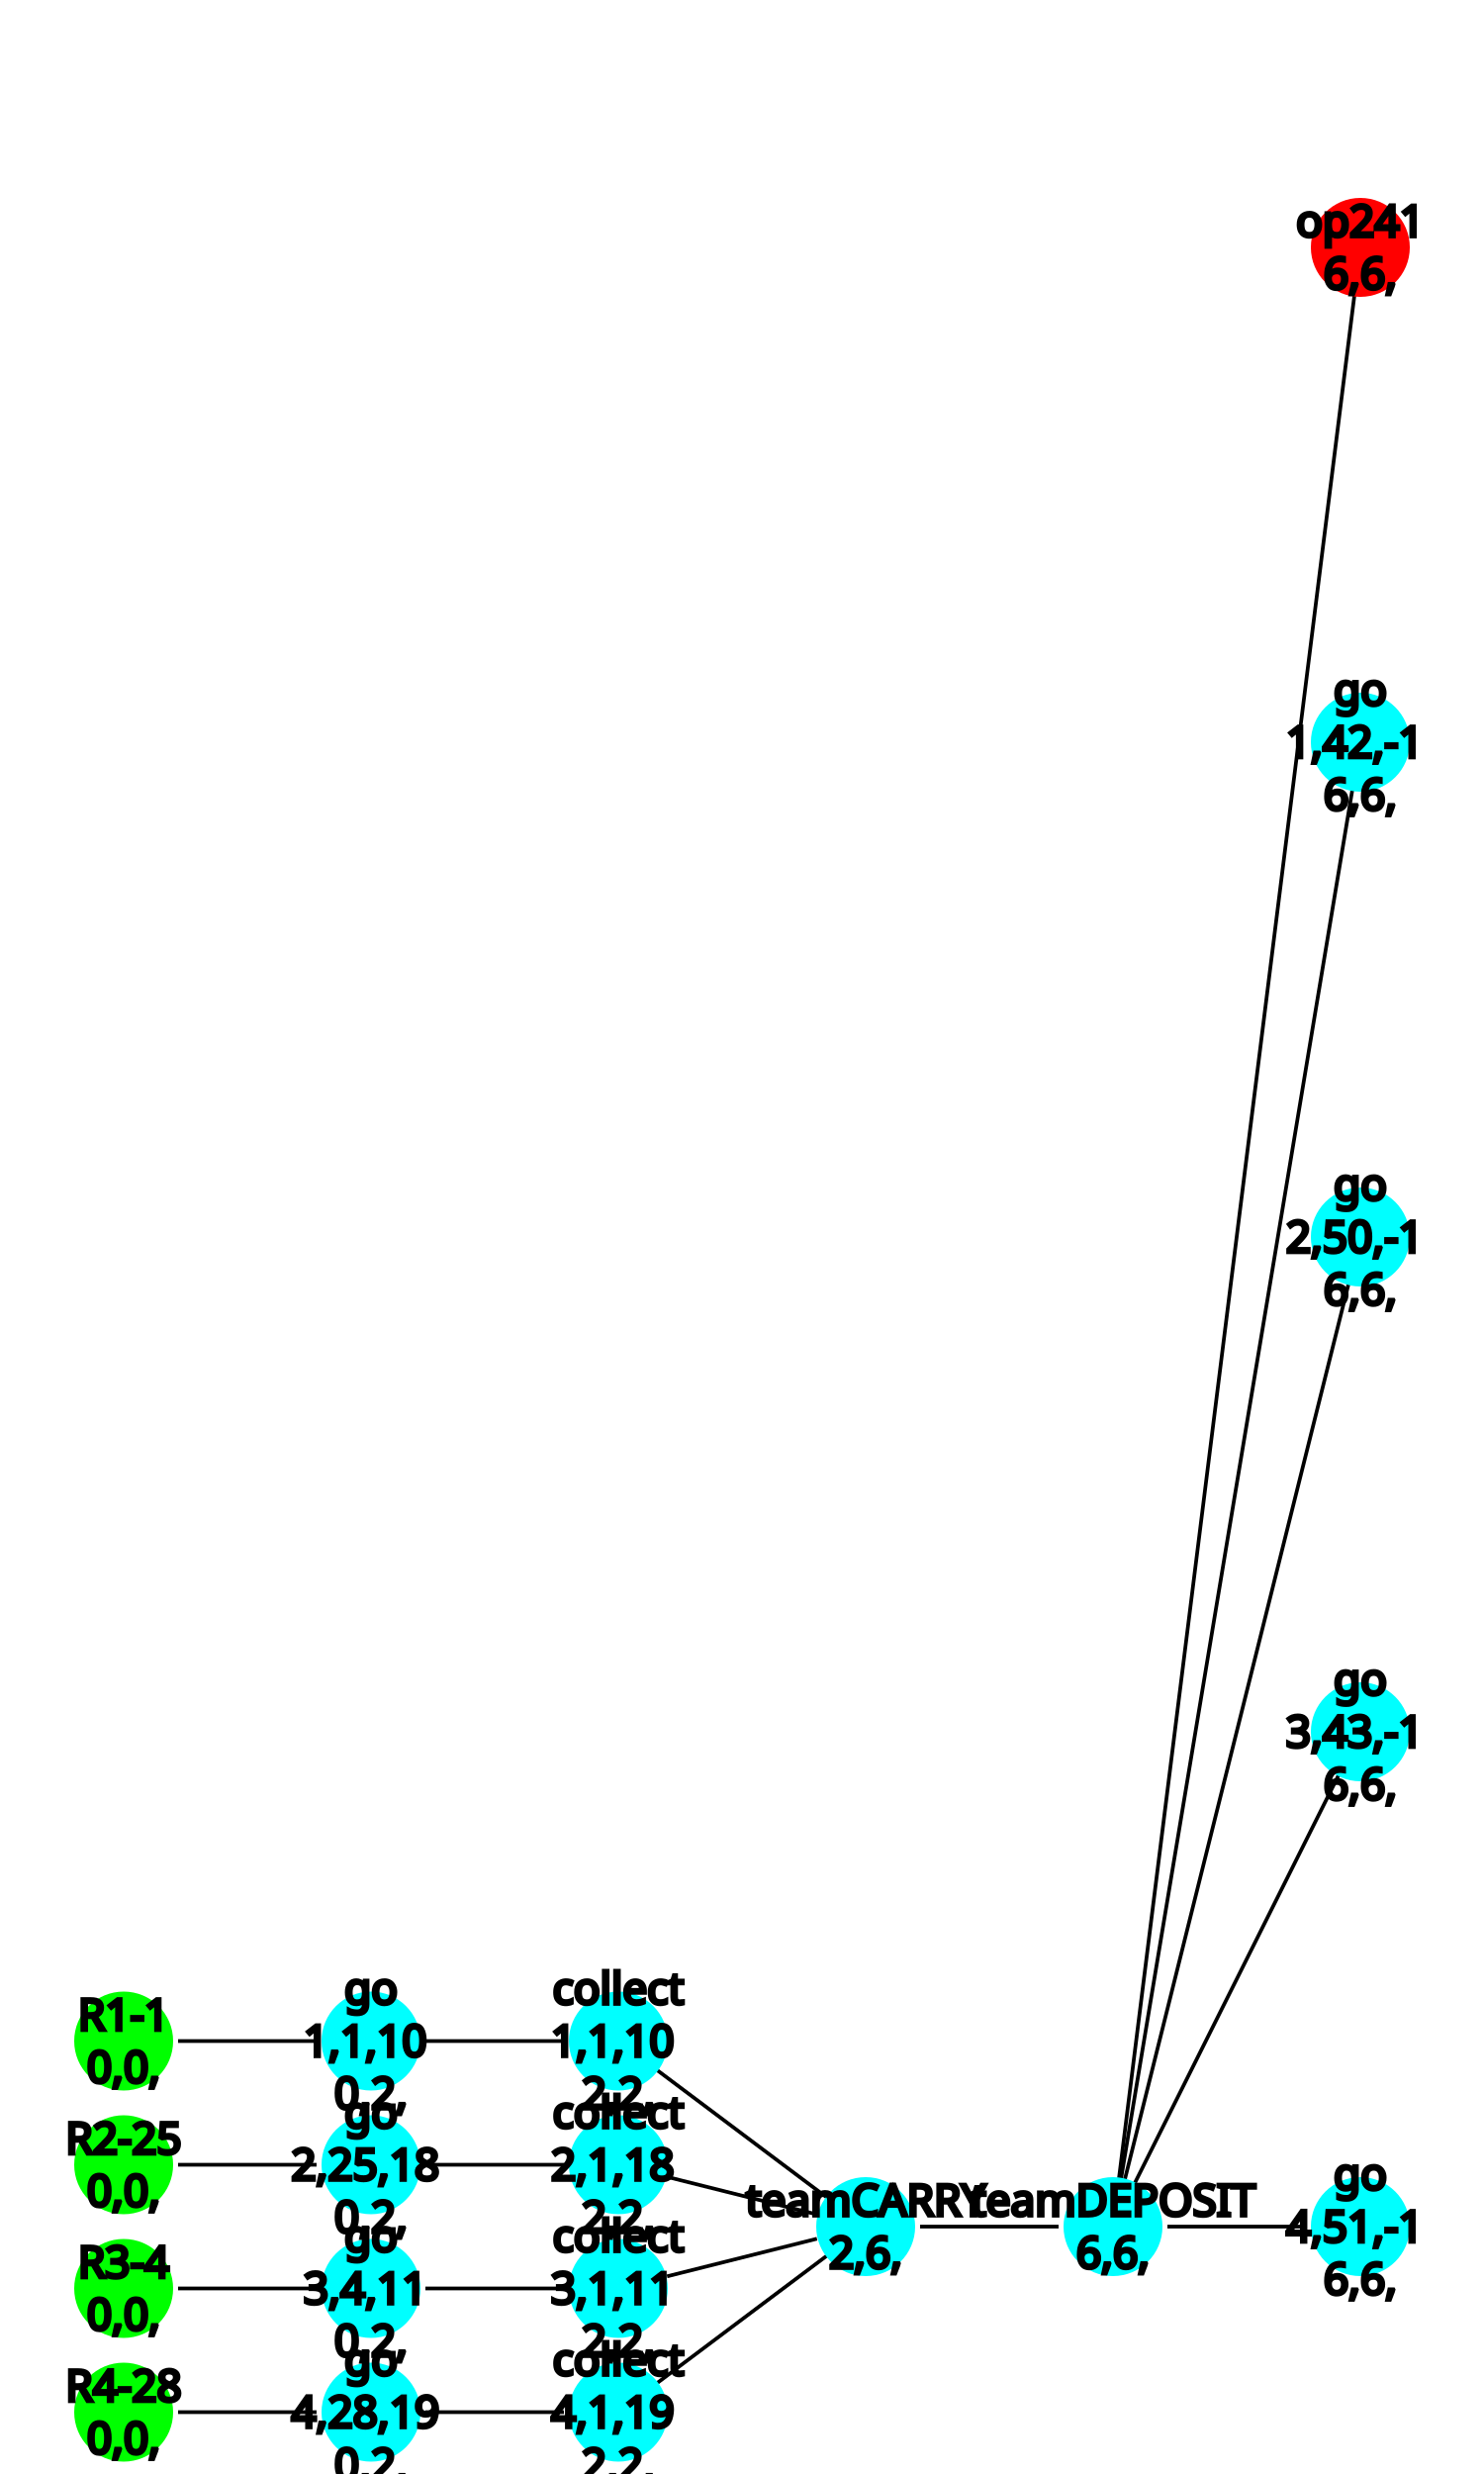
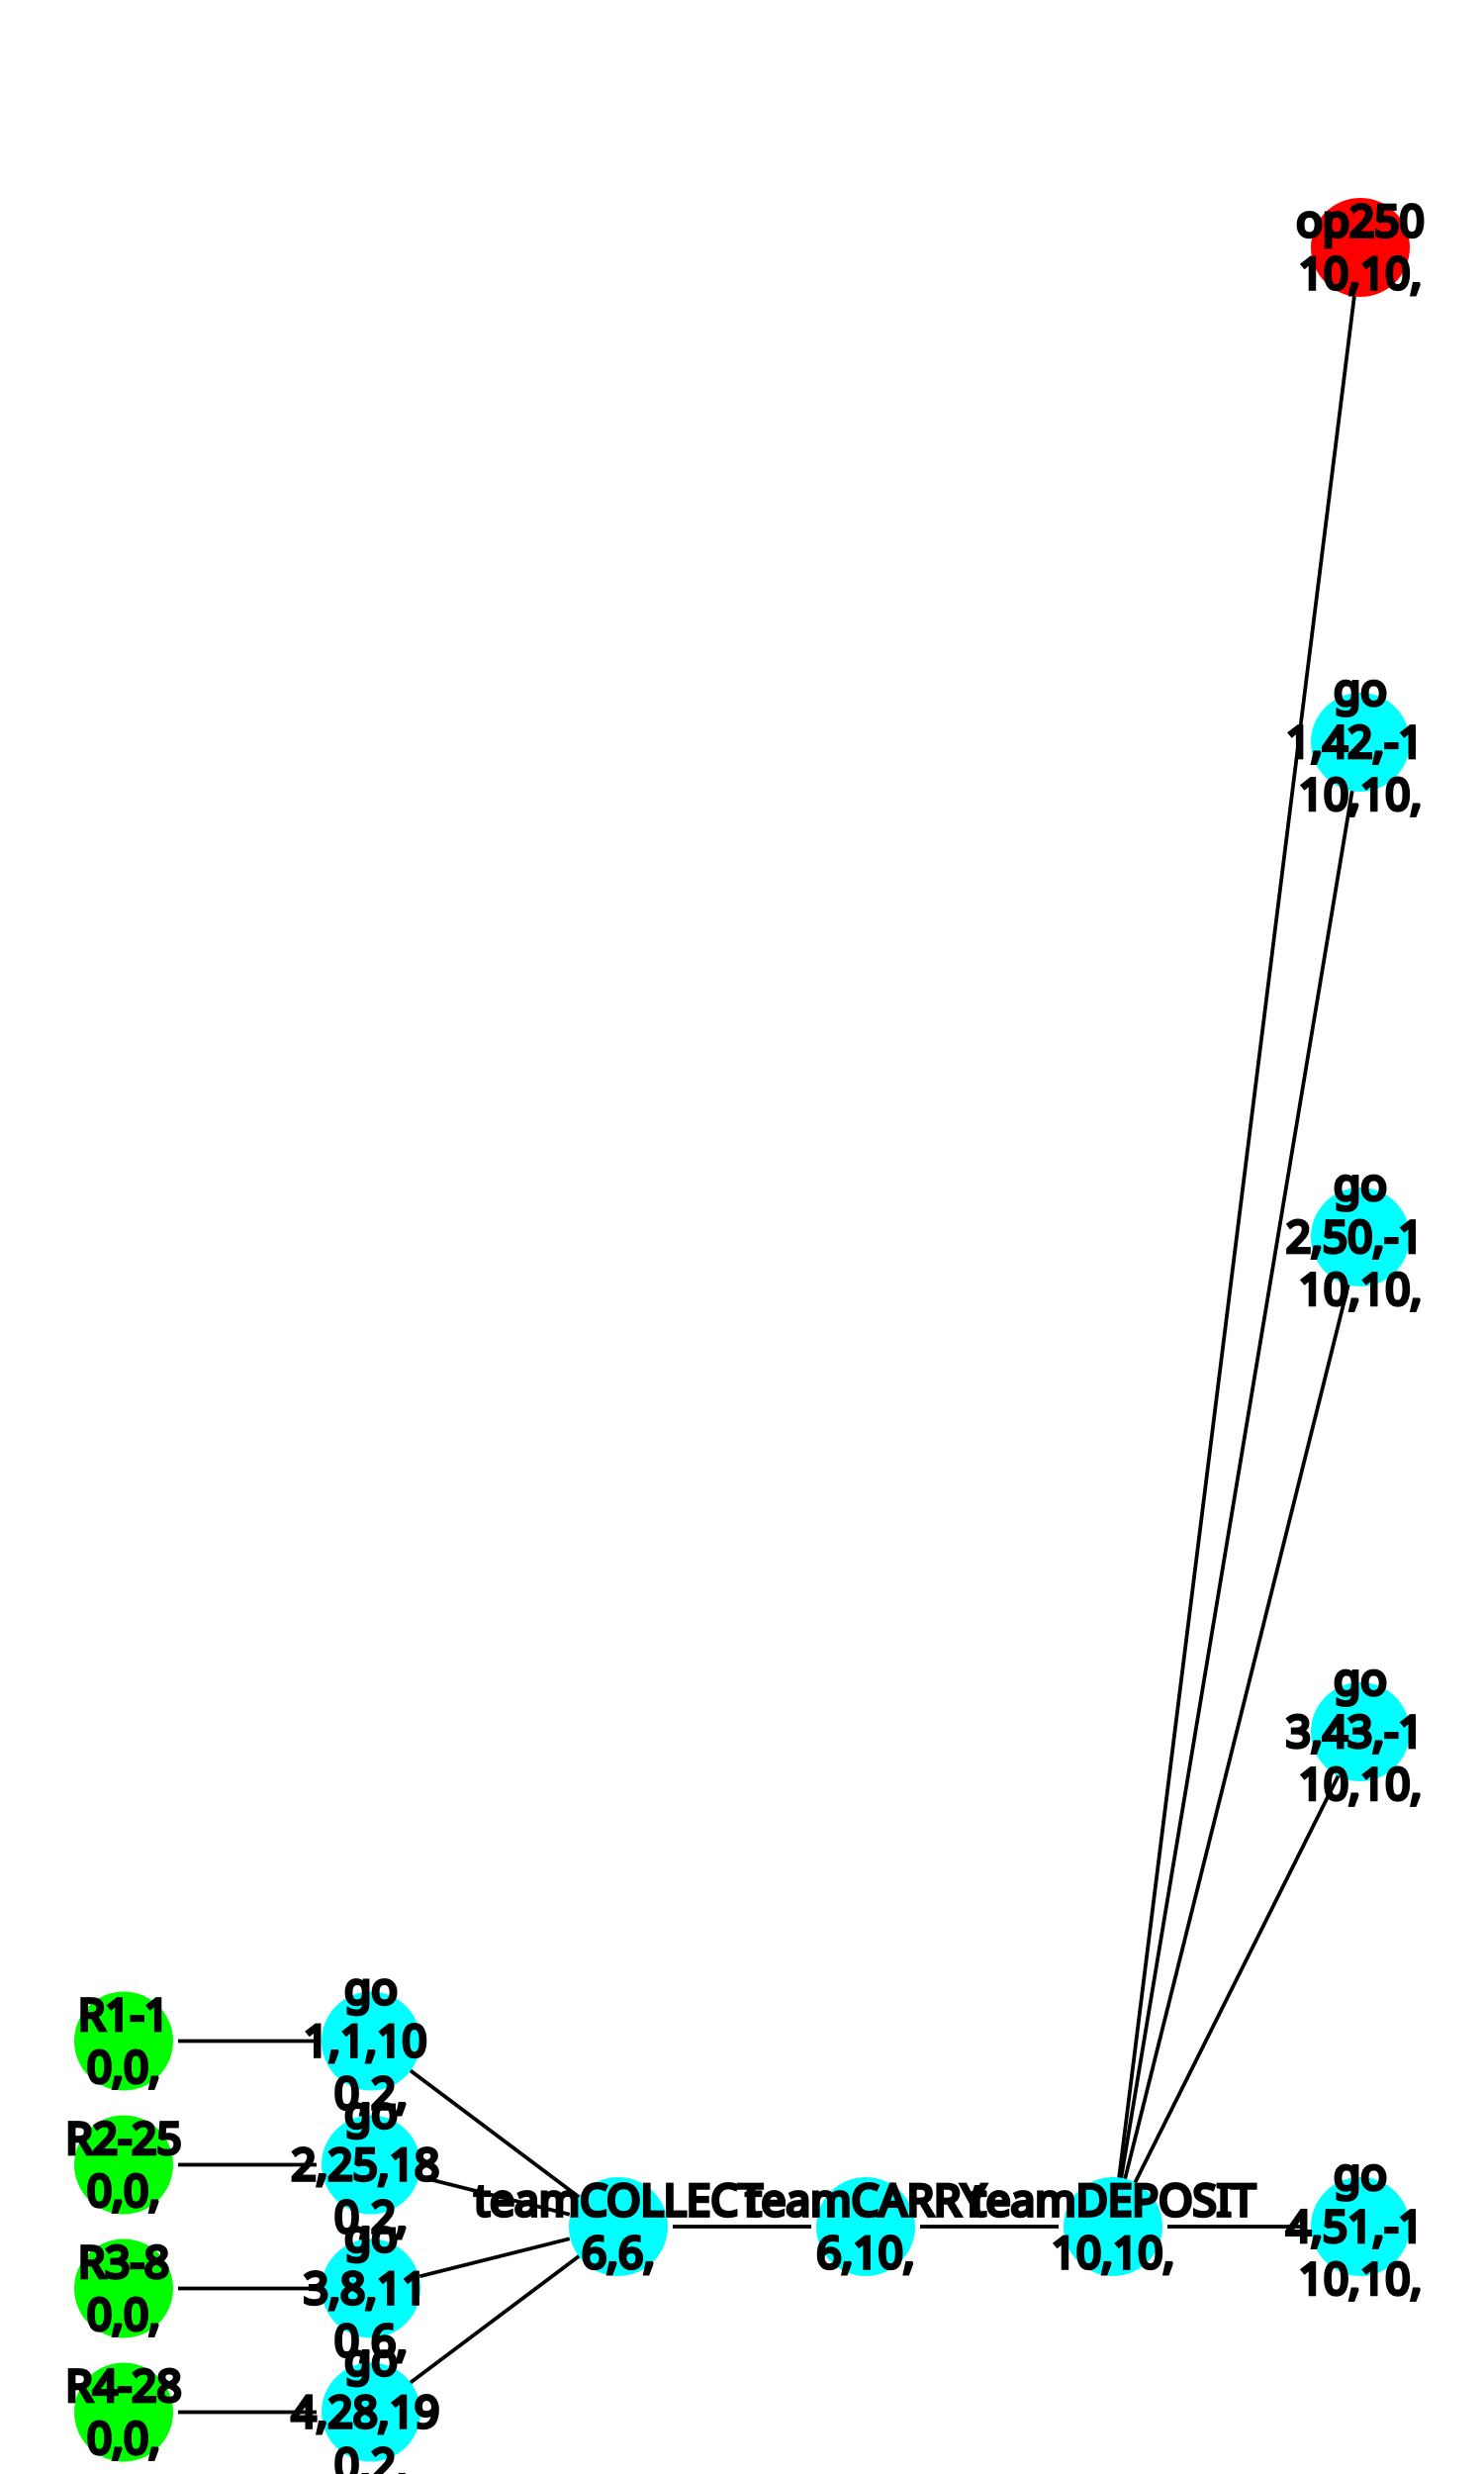
<svg xmlns="http://www.w3.org/2000/svg" version="1.2" width="120mm" height="200mm" viewBox="0 0 120 200" stroke="none" fill="#000000" stroke-width="0.3" font-size="3.88">
  <defs>
    <marker id="arrow" markerWidth="15" markerHeight="7" refX="5" refY="3.5" orient="auto" markerUnits="strokeWidth">
      <path d="M0,0 L15,3.5 L0,7 z" stroke="context-stroke" fill="context-stroke" />
    </marker>
  </defs>
-   <g stroke="#000000" id="img-410493b6-1">
+   <g stroke="#000000" id="img-53fa254e-1">
    <g transform="translate(100,180)">
      <path fill="none" d="M-5.6,0 L 5.6 0" class="primitive" />
    </g>
    <g transform="translate(100,160)">
      <path fill="none" d="M-8.93,17.87 L 8.93 -17.87" class="primitive" />
    </g>
    <g transform="translate(100,140)">
      <path fill="none" d="M-9.45,37.82 L 9.45 -37.82" class="primitive" />
    </g>
    <g transform="translate(100,120)">
      <path fill="none" d="M-9.63,57.81 L 9.63 -57.81" class="primitive" />
    </g>
    <g transform="translate(100,100)">
      <path fill="none" d="M-9.73,77.8 L 9.73 -77.8" class="primitive" />
    </g>
-     <g transform="translate(60,187.5)">
+     <g transform="translate(80,180)">
+       <path fill="none" d="M-5.6,0 L 5.6 0" class="primitive" />
+     </g>
+     <g transform="translate(40,187.5)">
      <path fill="none" d="M-7.56,5.67 L 7.56 -5.67" class="primitive" />
    </g>
-     <g transform="translate(40,195)">
-       <path fill="none" d="M-5.6,0 L 5.6 0" class="primitive" />
-     </g>
    <g transform="translate(20,195)">
      <path fill="none" d="M-5.6,0 L 5.6 0" class="primitive" />
    </g>
-     <g transform="translate(60,182.5)">
+     <g transform="translate(40,182.5)">
      <path fill="none" d="M-6.06,1.52 L 6.06 -1.52" class="primitive" />
    </g>
-     <g transform="translate(40,185)">
-       <path fill="none" d="M-5.6,0 L 5.6 0" class="primitive" />
-     </g>
    <g transform="translate(20,185)">
      <path fill="none" d="M-5.6,0 L 5.6 0" class="primitive" />
    </g>
-     <g transform="translate(60,177.5)">
+     <g transform="translate(40,177.5)">
      <path fill="none" d="M-6.06,-1.52 L 6.06 1.52" class="primitive" />
    </g>
-     <g transform="translate(40,175)">
-       <path fill="none" d="M-5.6,0 L 5.6 0" class="primitive" />
-     </g>
    <g transform="translate(20,175)">
      <path fill="none" d="M-5.6,0 L 5.6 0" class="primitive" />
    </g>
-     <g transform="translate(60,172.5)">
+     <g transform="translate(40,172.5)">
      <path fill="none" d="M-7.56,-5.67 L 7.56 5.67" class="primitive" />
    </g>
-     <g transform="translate(40,165)">
-       <path fill="none" d="M-5.6,0 L 5.6 0" class="primitive" />
-     </g>
    <g transform="translate(20,165)">
      <path fill="none" d="M-5.6,0 L 5.6 0" class="primitive" />
    </g>
-     <g transform="translate(80,180)">
-       <path fill="none" d="M-5.6,0 L 5.6 0" class="primitive" />
-     </g>
-   </g>
-   <g fill="#00FFFF" id="img-410493b6-2">
+     <g transform="translate(60,180)">
+       <path fill="none" d="M-5.6,0 L 5.6 0" class="primitive" />
+     </g>
+   </g>
+   <g fill="#00FFFF" id="img-53fa254e-2">
    <g transform="translate(110,180)">
      <circle cx="0" cy="0" r="4" class="primitive" />
    </g>
  </g>
-   <g fill="#00FFFF" id="img-410493b6-3">
+   <g fill="#00FFFF" id="img-53fa254e-3">
    <g transform="translate(110,140)">
      <circle cx="0" cy="0" r="4" class="primitive" />
    </g>
  </g>
-   <g fill="#00FFFF" id="img-410493b6-4">
+   <g fill="#00FFFF" id="img-53fa254e-4">
    <g transform="translate(110,100)">
      <circle cx="0" cy="0" r="4" class="primitive" />
    </g>
  </g>
-   <g fill="#00FFFF" id="img-410493b6-5">
+   <g fill="#00FFFF" id="img-53fa254e-5">
    <g transform="translate(110,60)">
      <circle cx="0" cy="0" r="4" class="primitive" />
    </g>
  </g>
-   <g fill="#FF0000" id="img-410493b6-6">
+   <g fill="#FF0000" id="img-53fa254e-6">
    <g transform="translate(110,20)">
      <circle cx="0" cy="0" r="4" class="primitive" />
    </g>
  </g>
-   <g fill="#00FFFF" id="img-410493b6-7">
+   <g fill="#00FFFF" id="img-53fa254e-7">
    <g transform="translate(90,180)">
      <circle cx="0" cy="0" r="4" class="primitive" />
    </g>
  </g>
-   <g fill="#00FFFF" id="img-410493b6-8">
-     <g transform="translate(50,195)">
-       <circle cx="0" cy="0" r="4" class="primitive" />
-     </g>
-   </g>
-   <g fill="#00FFFF" id="img-410493b6-9">
+   <g fill="#00FFFF" id="img-53fa254e-8">
+     <g transform="translate(70,180)">
+       <circle cx="0" cy="0" r="4" class="primitive" />
+     </g>
+   </g>
+   <g fill="#00FFFF" id="img-53fa254e-9">
    <g transform="translate(30,195)">
      <circle cx="0" cy="0" r="4" class="primitive" />
    </g>
  </g>
-   <g fill="#00FF00" id="img-410493b6-10">
+   <g fill="#00FF00" id="img-53fa254e-10">
    <g transform="translate(10,195)">
      <circle cx="0" cy="0" r="4" class="primitive" />
    </g>
  </g>
-   <g fill="#00FFFF" id="img-410493b6-11">
-     <g transform="translate(50,185)">
-       <circle cx="0" cy="0" r="4" class="primitive" />
-     </g>
-   </g>
-   <g fill="#00FFFF" id="img-410493b6-12">
+   <g fill="#00FFFF" id="img-53fa254e-11">
    <g transform="translate(30,185)">
      <circle cx="0" cy="0" r="4" class="primitive" />
    </g>
  </g>
-   <g fill="#00FF00" id="img-410493b6-13">
+   <g fill="#00FF00" id="img-53fa254e-12">
    <g transform="translate(10,185)">
      <circle cx="0" cy="0" r="4" class="primitive" />
    </g>
  </g>
-   <g fill="#00FFFF" id="img-410493b6-14">
-     <g transform="translate(50,175)">
-       <circle cx="0" cy="0" r="4" class="primitive" />
-     </g>
-   </g>
-   <g fill="#00FFFF" id="img-410493b6-15">
+   <g fill="#00FFFF" id="img-53fa254e-13">
    <g transform="translate(30,175)">
      <circle cx="0" cy="0" r="4" class="primitive" />
    </g>
  </g>
-   <g fill="#00FF00" id="img-410493b6-16">
+   <g fill="#00FF00" id="img-53fa254e-14">
    <g transform="translate(10,175)">
      <circle cx="0" cy="0" r="4" class="primitive" />
    </g>
  </g>
-   <g fill="#00FFFF" id="img-410493b6-17">
-     <g transform="translate(50,165)">
-       <circle cx="0" cy="0" r="4" class="primitive" />
-     </g>
-   </g>
-   <g fill="#00FFFF" id="img-410493b6-18">
+   <g fill="#00FFFF" id="img-53fa254e-15">
    <g transform="translate(30,165)">
      <circle cx="0" cy="0" r="4" class="primitive" />
    </g>
  </g>
-   <g fill="#00FF00" id="img-410493b6-19">
+   <g fill="#00FF00" id="img-53fa254e-16">
    <g transform="translate(10,165)">
      <circle cx="0" cy="0" r="4" class="primitive" />
    </g>
  </g>
-   <g fill="#00FFFF" id="img-410493b6-20">
+   <g fill="#00FFFF" id="img-53fa254e-17">
+     <g transform="translate(50,180)">
+       <circle cx="0" cy="0" r="4" class="primitive" />
+     </g>
+   </g>
+   <g font-family="futura" font-size="3.53" stroke="#000000" id="img-53fa254e-18">
+     <g transform="translate(110,180)">
+       <g class="primitive">
+         <text text-anchor="middle" dy="-0.85em">go<tspan x="0" dy="1.2em">4,51,-1</tspan>
+           <tspan x="0" dy="1.2em">10,10,</tspan>
+         </text>
+       </g>
+     </g>
+     <g transform="translate(110,140)">
+       <g class="primitive">
+         <text text-anchor="middle" dy="-0.85em">go<tspan x="0" dy="1.2em">3,43,-1</tspan>
+           <tspan x="0" dy="1.2em">10,10,</tspan>
+         </text>
+       </g>
+     </g>
+     <g transform="translate(110,100)">
+       <g class="primitive">
+         <text text-anchor="middle" dy="-0.85em">go<tspan x="0" dy="1.2em">2,50,-1</tspan>
+           <tspan x="0" dy="1.2em">10,10,</tspan>
+         </text>
+       </g>
+     </g>
+     <g transform="translate(110,60)">
+       <g class="primitive">
+         <text text-anchor="middle" dy="-0.85em">go<tspan x="0" dy="1.2em">1,42,-1</tspan>
+           <tspan x="0" dy="1.2em">10,10,</tspan>
+         </text>
+       </g>
+     </g>
+     <g transform="translate(110,20)">
+       <g class="primitive">
+         <text text-anchor="middle" dy="-0.25em">op250<tspan x="0" dy="1.2em">10,10,</tspan>
+         </text>
+       </g>
+     </g>
+     <g transform="translate(90,180)">
+       <g class="primitive">
+         <text text-anchor="middle" dy="-0.25em">teamDEPOSIT<tspan x="0" dy="1.2em">10,10,</tspan>
+         </text>
+       </g>
+     </g>
    <g transform="translate(70,180)">
-       <circle cx="0" cy="0" r="4" class="primitive" />
-     </g>
-   </g>
-   <g font-family="futura" font-size="3.53" stroke="#000000" id="img-410493b6-21">
-     <g transform="translate(110,180)">
-       <g class="primitive">
-         <text text-anchor="middle" dy="-0.85em">go<tspan x="0" dy="1.2em">4,51,-1</tspan>
-           <tspan x="0" dy="1.2em">6,6,</tspan>
-         </text>
-       </g>
-     </g>
-     <g transform="translate(110,140)">
-       <g class="primitive">
-         <text text-anchor="middle" dy="-0.85em">go<tspan x="0" dy="1.2em">3,43,-1</tspan>
-           <tspan x="0" dy="1.2em">6,6,</tspan>
-         </text>
-       </g>
-     </g>
-     <g transform="translate(110,100)">
-       <g class="primitive">
-         <text text-anchor="middle" dy="-0.85em">go<tspan x="0" dy="1.2em">2,50,-1</tspan>
-           <tspan x="0" dy="1.2em">6,6,</tspan>
-         </text>
-       </g>
-     </g>
-     <g transform="translate(110,60)">
-       <g class="primitive">
-         <text text-anchor="middle" dy="-0.85em">go<tspan x="0" dy="1.2em">1,42,-1</tspan>
-           <tspan x="0" dy="1.2em">6,6,</tspan>
-         </text>
-       </g>
-     </g>
-     <g transform="translate(110,20)">
-       <g class="primitive">
-         <text text-anchor="middle" dy="-0.25em">op241<tspan x="0" dy="1.2em">6,6,</tspan>
-         </text>
-       </g>
-     </g>
-     <g transform="translate(90,180)">
-       <g class="primitive">
-         <text text-anchor="middle" dy="-0.25em">teamDEPOSIT<tspan x="0" dy="1.2em">6,6,</tspan>
-         </text>
-       </g>
-     </g>
-     <g transform="translate(50,195)">
-       <g class="primitive">
-         <text text-anchor="middle" dy="-0.85em">collect<tspan x="0" dy="1.2em">4,1,19</tspan>
-           <tspan x="0" dy="1.2em">2,2,</tspan>
+       <g class="primitive">
+         <text text-anchor="middle" dy="-0.25em">teamCARRY<tspan x="0" dy="1.2em">6,10,</tspan>
        </text>
      </g>
    </g>
    <g transform="translate(30,195)">
      <g class="primitive">
        <text text-anchor="middle" dy="-0.85em">go<tspan x="0" dy="1.2em">4,28,19</tspan>
          <tspan x="0" dy="1.2em">0,2,</tspan>
        </text>
      </g>
    </g>
    <g transform="translate(10,195)">
      <g class="primitive">
        <text text-anchor="middle" dy="-0.25em">R4-28<tspan x="0" dy="1.2em">0,0,</tspan>
        </text>
      </g>
    </g>
-     <g transform="translate(50,185)">
-       <g class="primitive">
-         <text text-anchor="middle" dy="-0.85em">collect<tspan x="0" dy="1.2em">3,1,11</tspan>
-           <tspan x="0" dy="1.2em">2,2,</tspan>
-         </text>
-       </g>
-     </g>
    <g transform="translate(30,185)">
      <g class="primitive">
-         <text text-anchor="middle" dy="-0.85em">go<tspan x="0" dy="1.2em">3,4,11</tspan>
-           <tspan x="0" dy="1.2em">0,2,</tspan>
+         <text text-anchor="middle" dy="-0.85em">go<tspan x="0" dy="1.2em">3,8,11</tspan>
+           <tspan x="0" dy="1.2em">0,6,</tspan>
        </text>
      </g>
    </g>
    <g transform="translate(10,185)">
      <g class="primitive">
-         <text text-anchor="middle" dy="-0.25em">R3-4<tspan x="0" dy="1.2em">0,0,</tspan>
-         </text>
-       </g>
-     </g>
-     <g transform="translate(50,175)">
-       <g class="primitive">
-         <text text-anchor="middle" dy="-0.85em">collect<tspan x="0" dy="1.2em">2,1,18</tspan>
-           <tspan x="0" dy="1.2em">2,2,</tspan>
+         <text text-anchor="middle" dy="-0.25em">R3-8<tspan x="0" dy="1.2em">0,0,</tspan>
        </text>
      </g>
    </g>
    <g transform="translate(30,175)">
      <g class="primitive">
        <text text-anchor="middle" dy="-0.85em">go<tspan x="0" dy="1.2em">2,25,18</tspan>
          <tspan x="0" dy="1.2em">0,2,</tspan>
        </text>
      </g>
    </g>
    <g transform="translate(10,175)">
      <g class="primitive">
        <text text-anchor="middle" dy="-0.25em">R2-25<tspan x="0" dy="1.2em">0,0,</tspan>
        </text>
      </g>
    </g>
-     <g transform="translate(50,165)">
-       <g class="primitive">
-         <text text-anchor="middle" dy="-0.85em">collect<tspan x="0" dy="1.2em">1,1,10</tspan>
-           <tspan x="0" dy="1.2em">2,2,</tspan>
-         </text>
-       </g>
-     </g>
    <g transform="translate(30,165)">
      <g class="primitive">
        <text text-anchor="middle" dy="-0.85em">go<tspan x="0" dy="1.2em">1,1,10</tspan>
          <tspan x="0" dy="1.2em">0,2,</tspan>
        </text>
      </g>
    </g>
    <g transform="translate(10,165)">
      <g class="primitive">
        <text text-anchor="middle" dy="-0.25em">R1-1<tspan x="0" dy="1.2em">0,0,</tspan>
        </text>
      </g>
    </g>
-     <g transform="translate(70,180)">
-       <g class="primitive">
-         <text text-anchor="middle" dy="-0.25em">teamCARRY<tspan x="0" dy="1.2em">2,6,</tspan>
+     <g transform="translate(50,180)">
+       <g class="primitive">
+         <text text-anchor="middle" dy="-0.25em">teamCOLLECT<tspan x="0" dy="1.2em">6,6,</tspan>
        </text>
      </g>
    </g>
  </g>
</svg>
